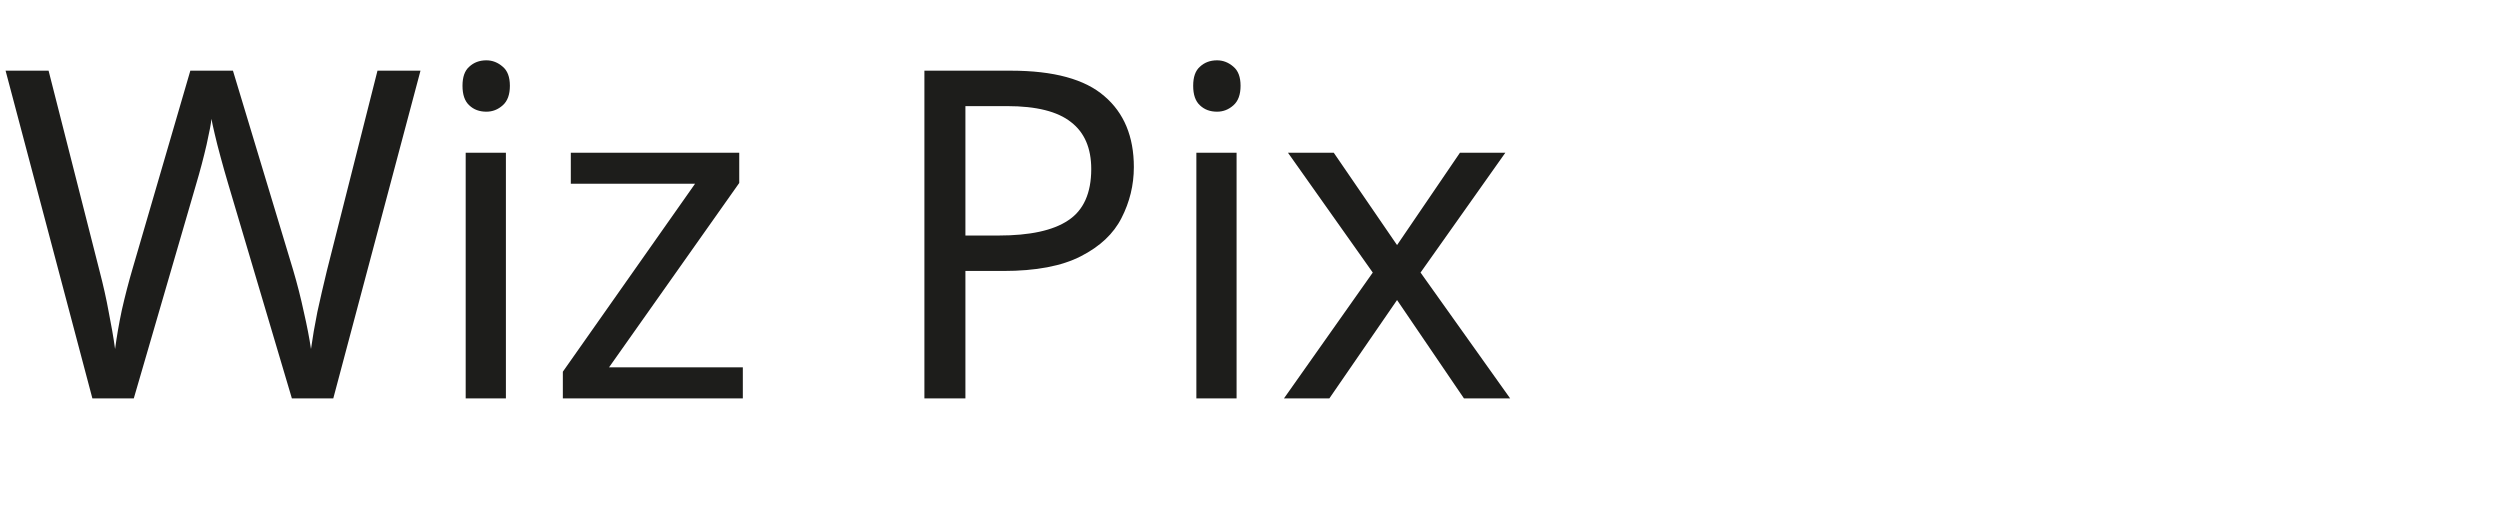
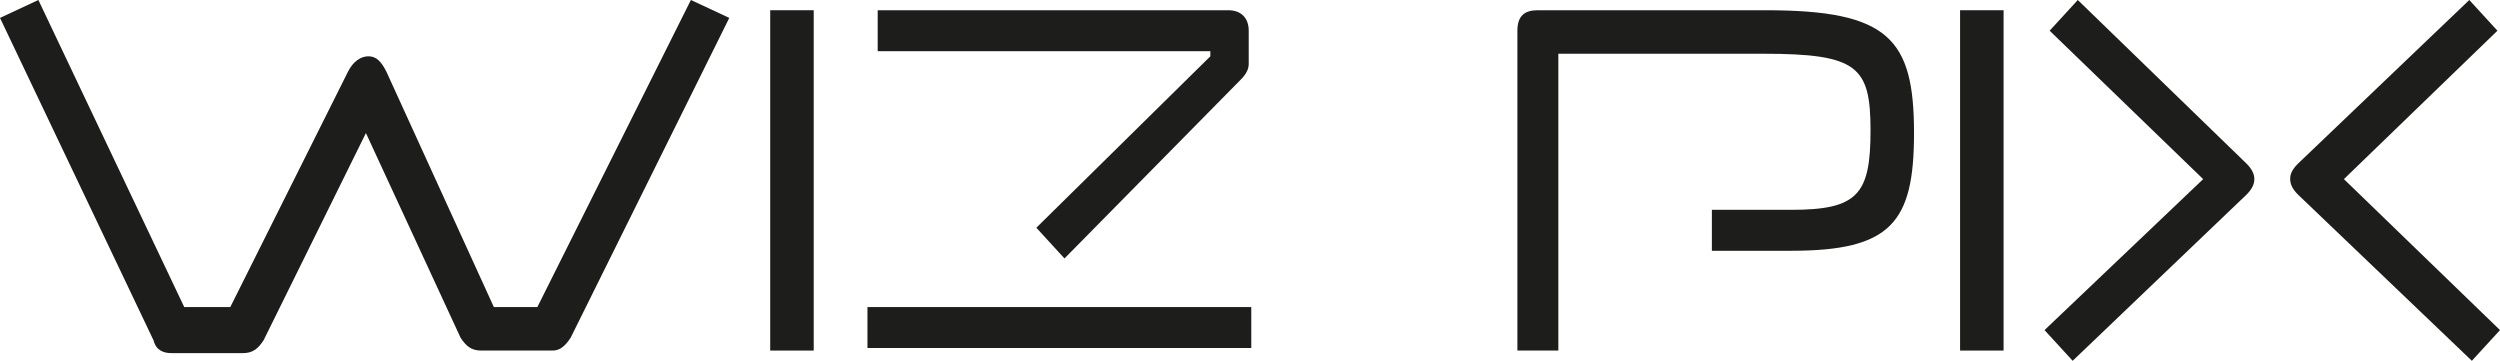
- <svg xmlns="http://www.w3.org/2000/svg" version="1.1" id="Calque_1" x="0px" y="0px" viewBox="0 0 98.1 19.8" style="enable-background:new 0 0 98.1 19.8;" xml:space="preserve">
+ <svg xmlns="http://www.w3.org/2000/svg" version="1.1" id="Calque_1" x="0px" y="0px" viewBox="0 0 97.7 14.1" style="enable-background:new 0 0 97.7 14.1;" xml:space="preserve">
  <style type="text/css">
	.st0{fill:#1D1D1B;}
- 	.st1{font-family:'VDub-Regular';}
- 	.st2{font-size:18px;}
</style>
-   <text transform="matrix(1 0 0 1 9.536743e-05 15.6327)" class="st0 st1 st2">Wiz Pix</text>
+   <g>
+     <path class="st0" d="M18.8,13.7c-0.4,0-0.6-0.2-0.8-0.5l-3.7-8l-4,8.1c-0.2,0.3-0.4,0.5-0.8,0.5H6.7c-0.3,0-0.6-0.1-0.7-0.5L0,0.7   L1.5,0l5.7,12H9l4.6-9.2c0.2-0.4,0.5-0.6,0.8-0.6s0.5,0.2,0.7,0.6l4.2,9.2h1.7l6-12l1.5,0.7l-6.2,12.5c-0.2,0.3-0.4,0.5-0.7,0.5   H18.8z" />
+     <path class="st0" d="M30.1,13.7V0.4h1.7v13.3H30.1z" />
+     <path class="st0" d="M33.9,13.7V12h15v1.6H33.9z M41.6,10.1l-1.1-1.2l6.8-6.7V2H34.3V0.4h13.7c0.5,0,0.8,0.3,0.8,0.8v1.3   c0,0.2-0.1,0.4-0.3,0.6L41.6,10.1z" />
+     <path class="st0" d="M66.9,9.8V8.2H70c2.6,0,3.1-0.6,3.1-3.1c0-2.5-0.5-3-4.2-3h-8v11.6h-1.6V1.2c0-0.6,0.3-0.8,0.8-0.8H69   c4.8,0,5.8,1.1,5.8,4.8c0,3.5-0.9,4.6-4.8,4.6H66.9z" />
+     <path class="st0" d="M76.6,13.7V0.4h1.7v13.3H76.6z" />
+     <path class="st0" d="M81,14.1l-1.1-1.2L86.1,7l-6-5.8L81.2,0l6.6,6.4c0.2,0.2,0.3,0.4,0.3,0.6c0,0.2-0.1,0.4-0.3,0.6L81,14.1z    M89.8,7.6c-0.2-0.2-0.3-0.4-0.3-0.6c0-0.1,0-0.3,0.3-0.6L96.5,0l1.1,1.2L91.6,7l6.1,5.9l-1.1,1.2L89.8,7.6z" />
+   </g>
</svg>
